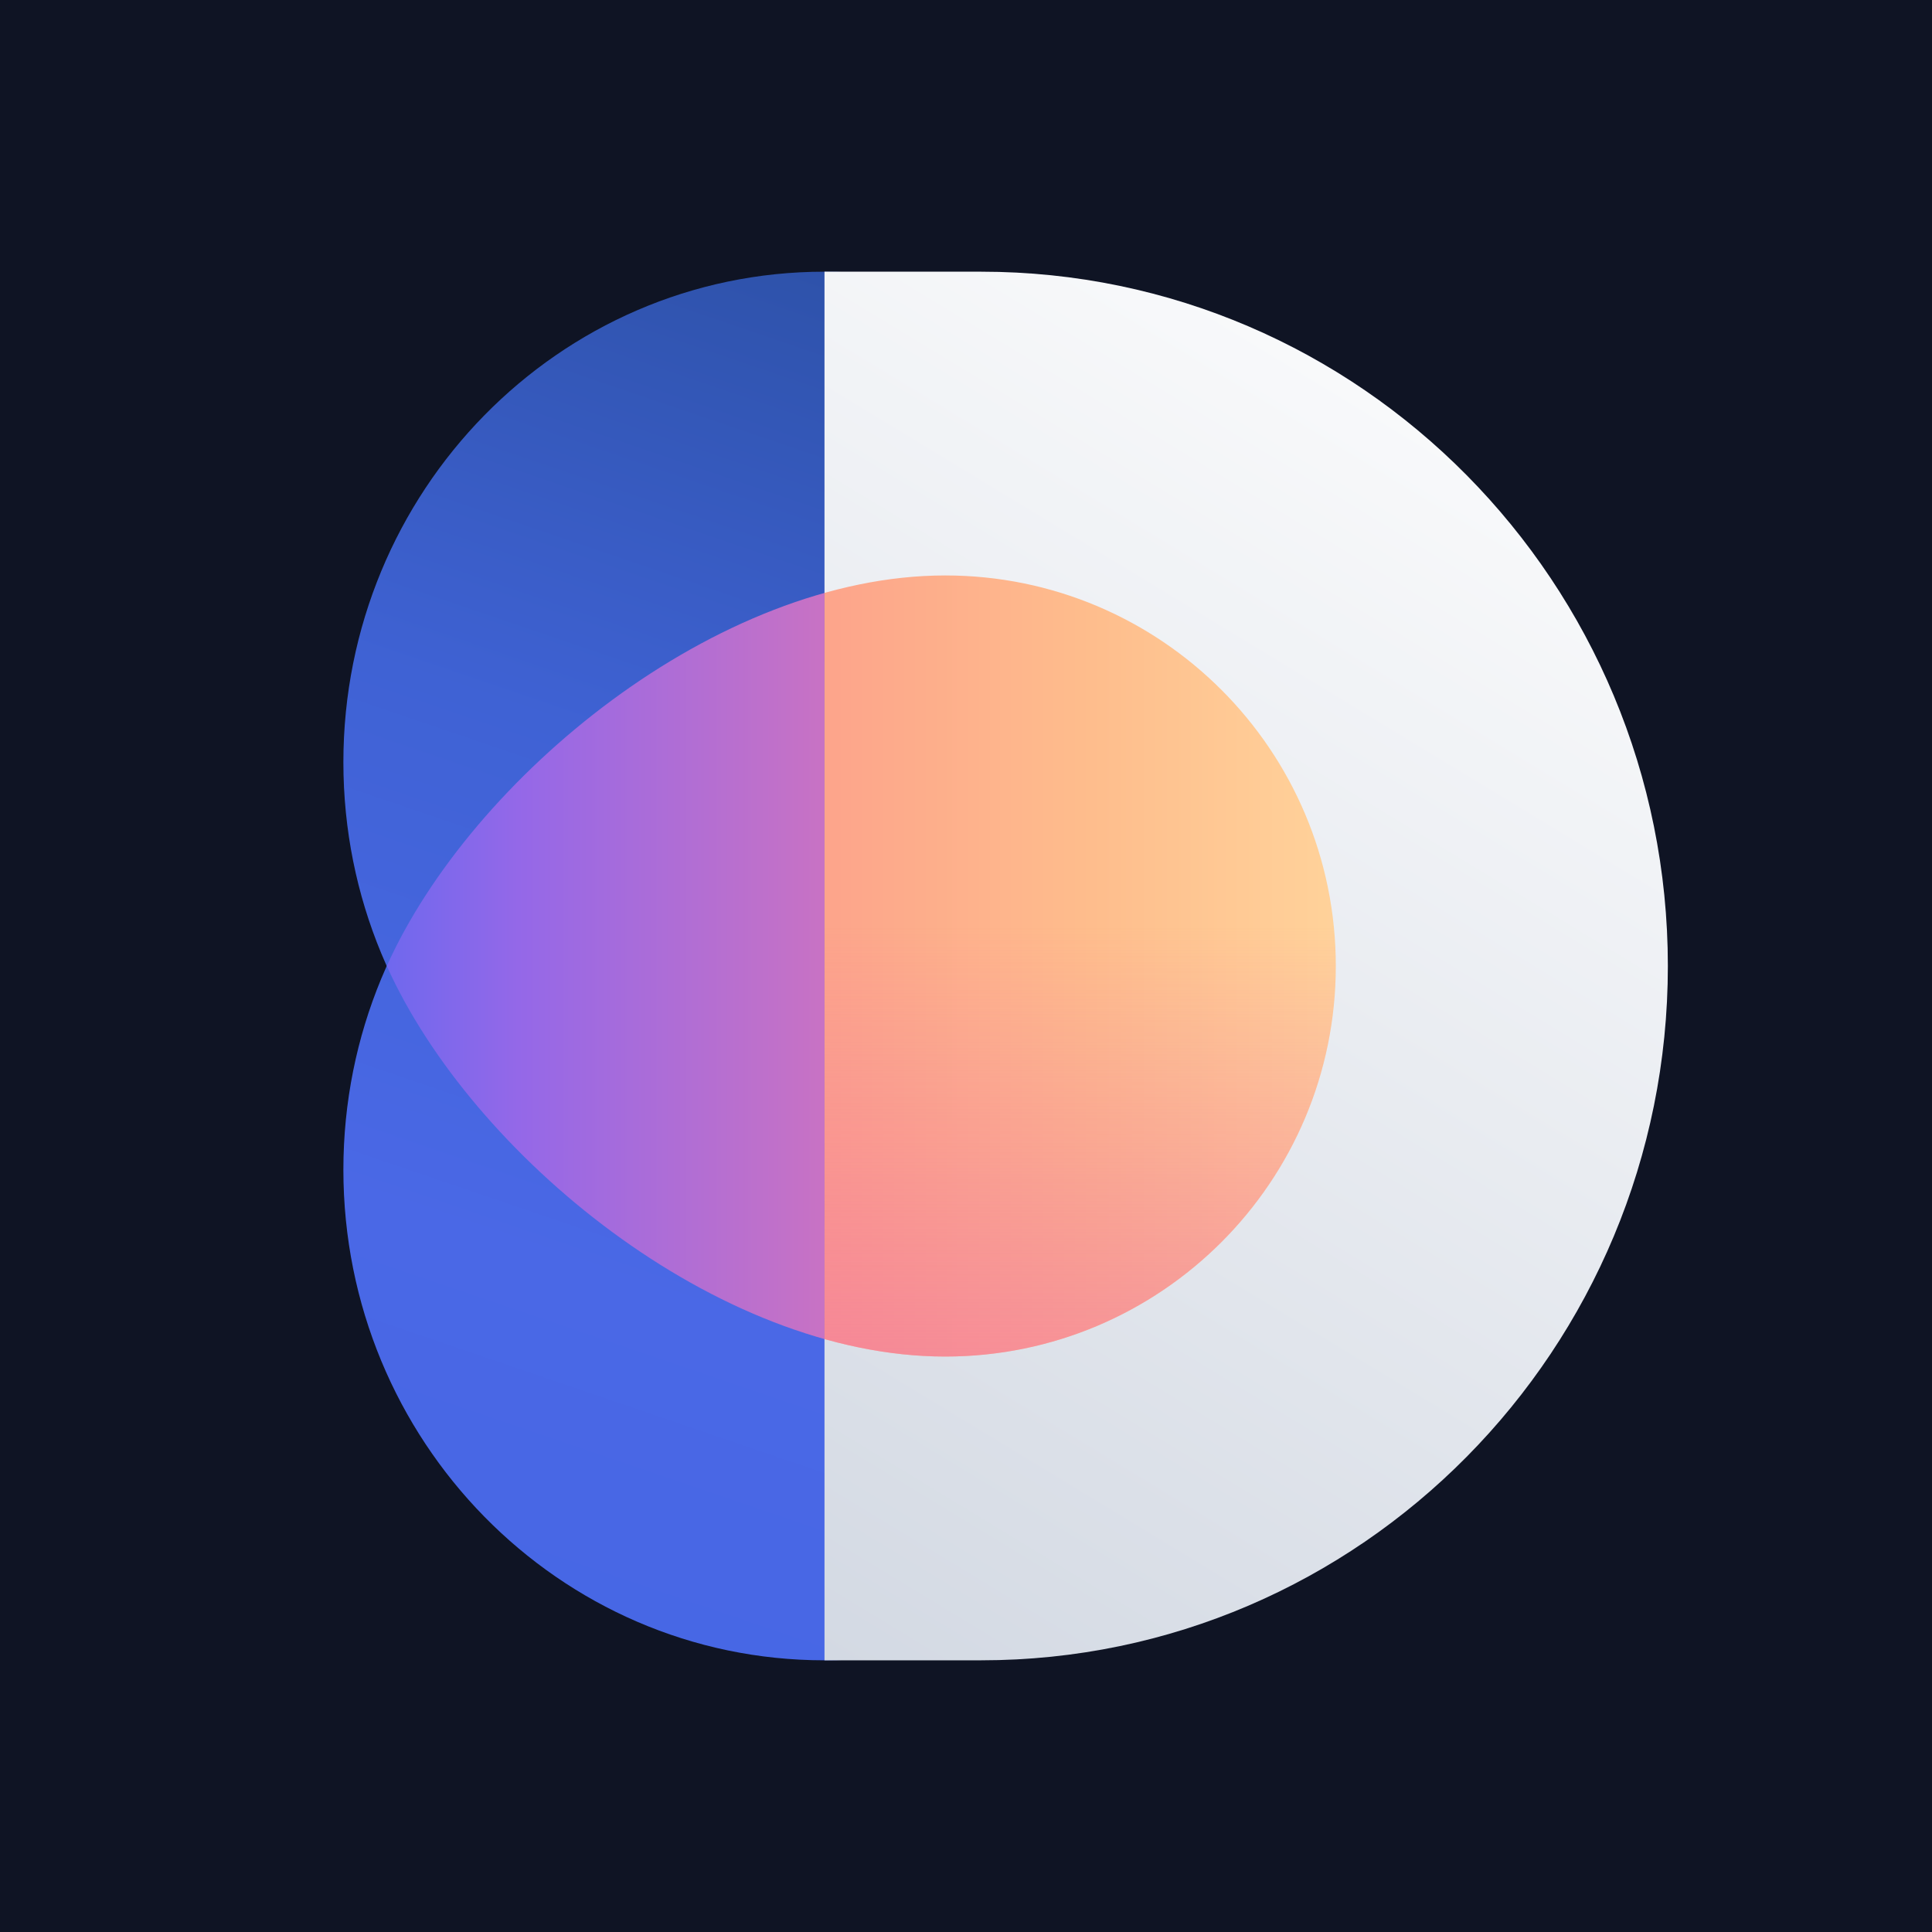
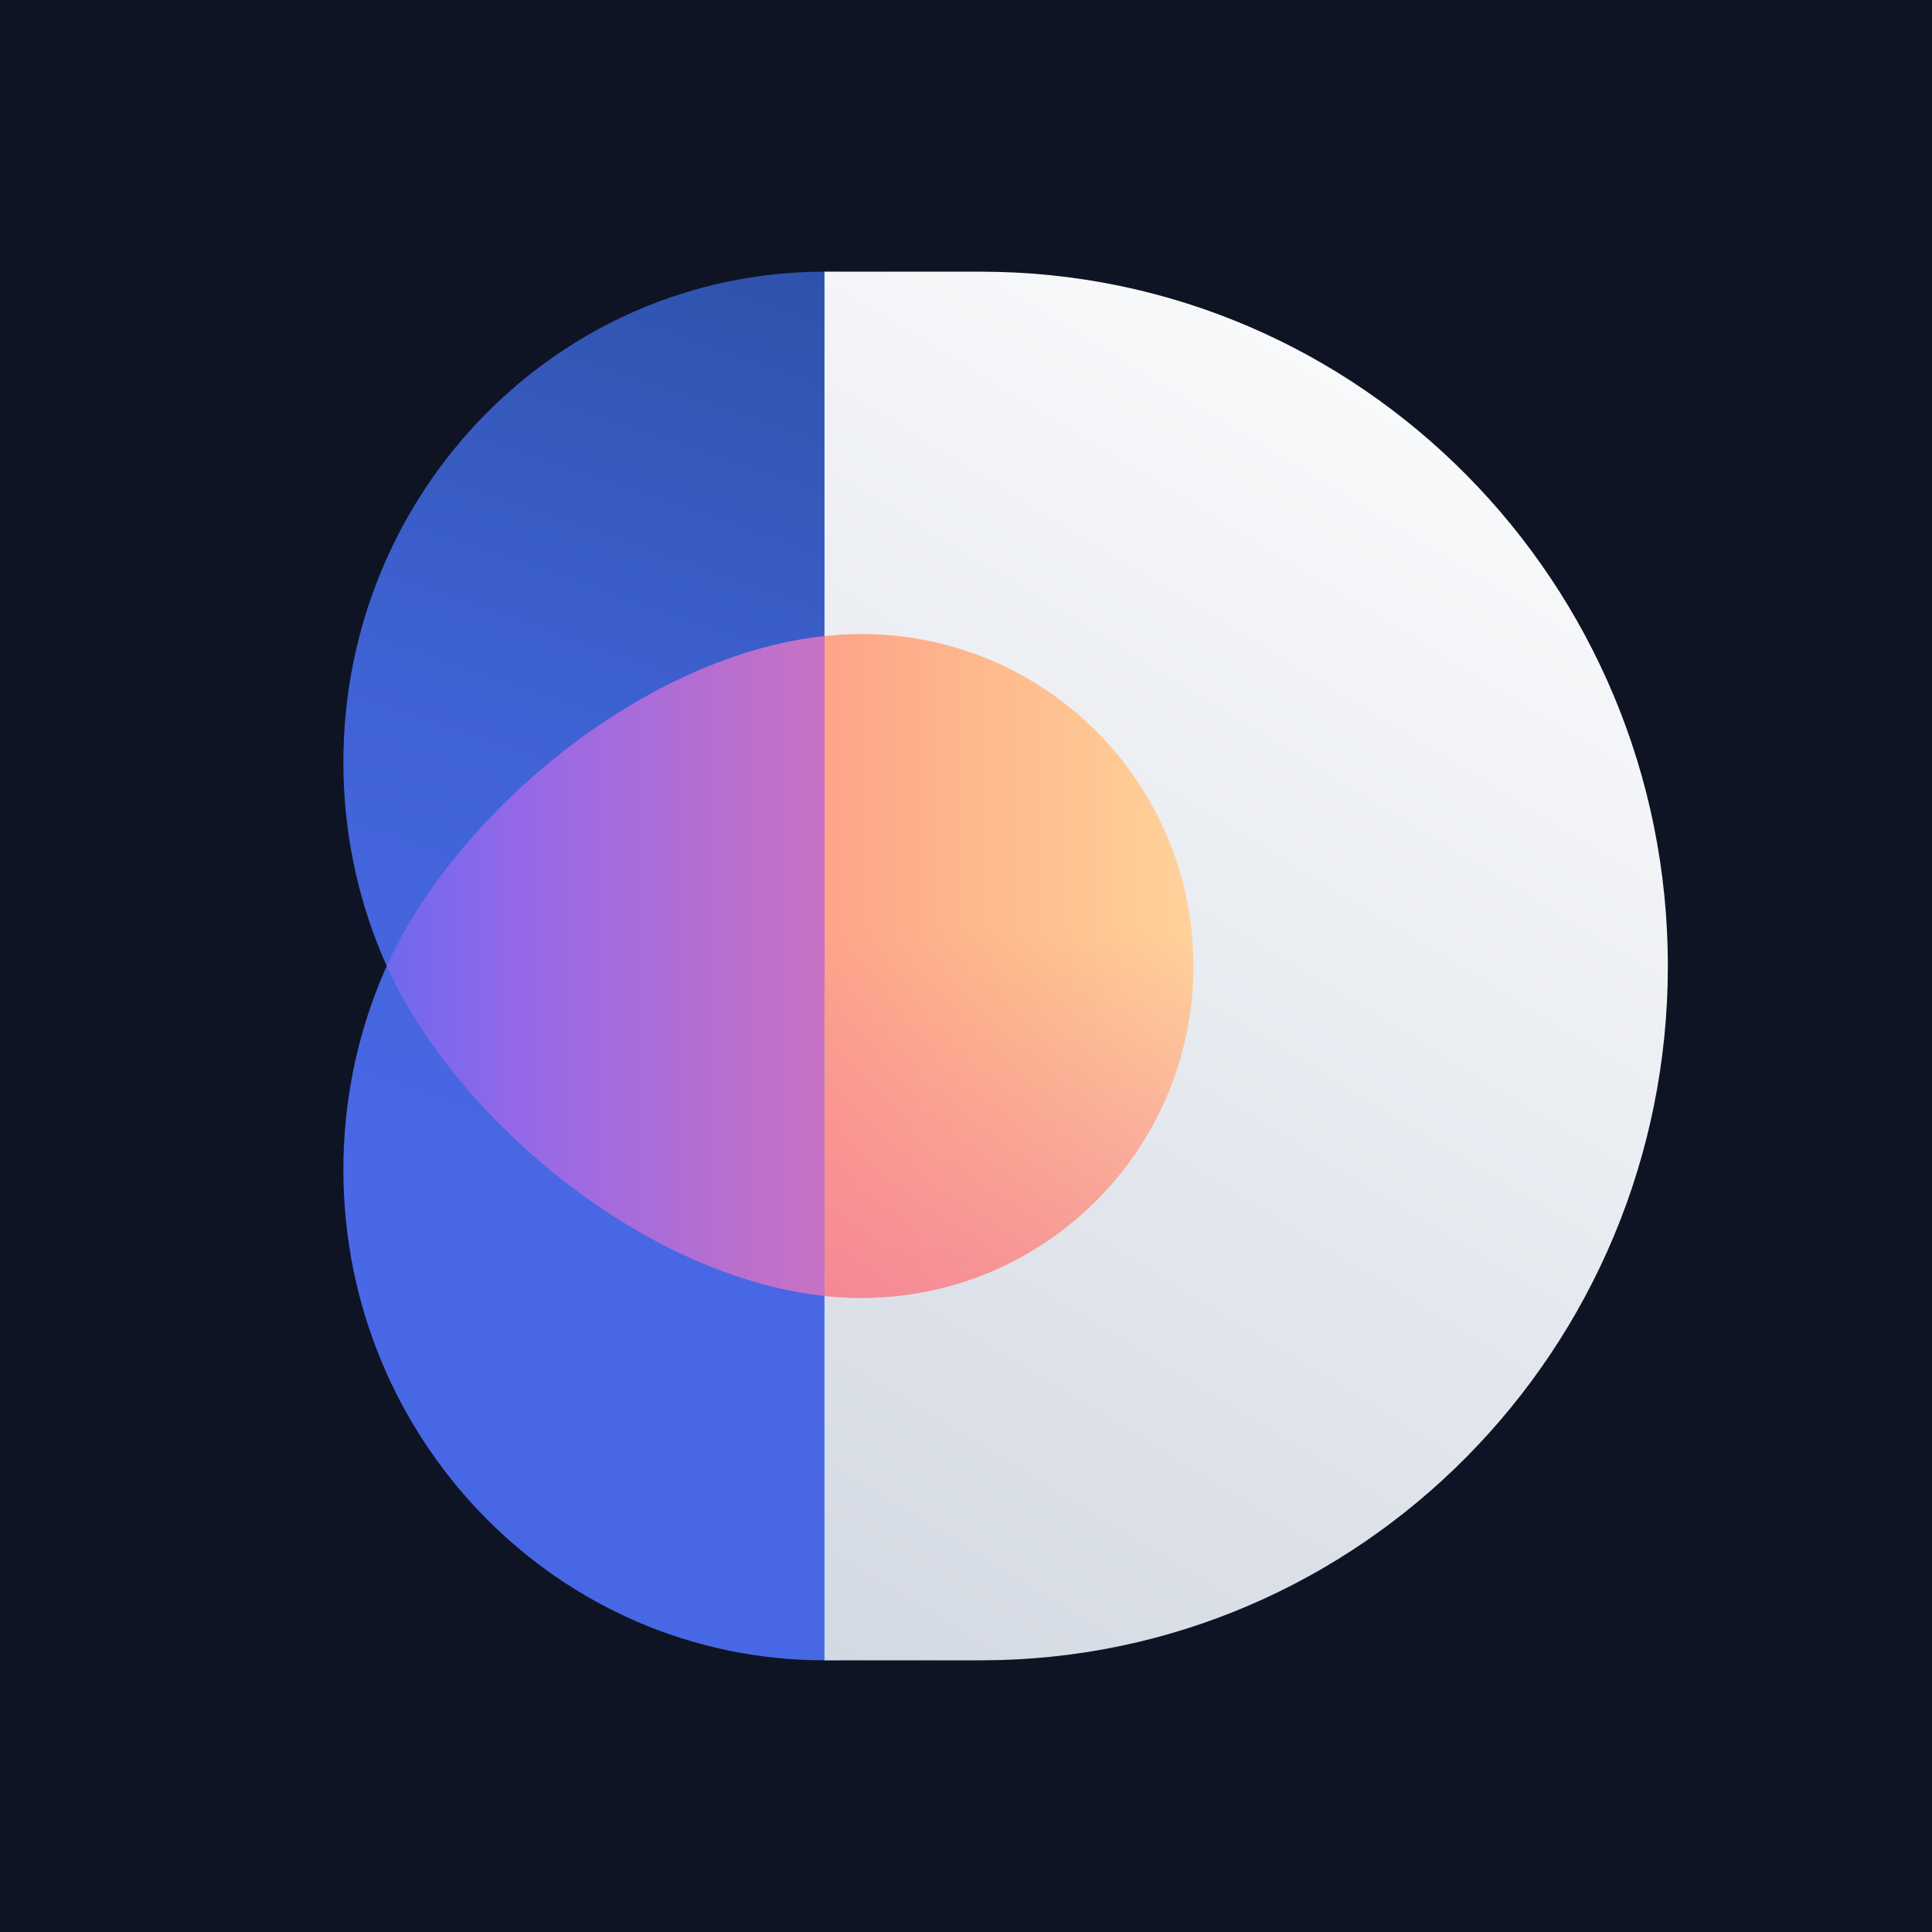
<svg xmlns="http://www.w3.org/2000/svg" width="1024" height="1024" viewBox="0 0 1024 1024">
  <defs>
    <linearGradient id="lobes" x1="437" y1="144" x2="186" y2="880" gradientUnits="userSpaceOnUse">
      <stop offset="0" stop-color="#2E52AA" />
      <stop offset="0.35" stop-color="#3F62D4" />
      <stop offset="0.7" stop-color="#4A68E6" />
      <stop offset="1" stop-color="#4666E4" />
    </linearGradient>
    <linearGradient id="orbLeft" x1="205" y1="0" x2="437" y2="0" gradientUnits="userSpaceOnUse">
      <stop offset="0" stop-color="#6F68EE" />
      <stop offset="0.3" stop-color="#9468E8" />
      <stop offset="1" stop-color="#C872C4" />
    </linearGradient>
-     <linearGradient id="orbRight" x1="437" y1="0" x2="708" y2="0" gradientUnits="userSpaceOnUse">
+     <linearGradient id="orbRight" x1="437" y1="0" x2="632.55" y2="0" gradientUnits="userSpaceOnUse">
      <stop offset="0" stop-color="#FDA48B" />
      <stop offset="0.5" stop-color="#FEBC8C" />
      <stop offset="1" stop-color="#FFD29A" />
    </linearGradient>
-     <linearGradient id="orbBlush" x1="0" y1="305" x2="0" y2="719" gradientUnits="userSpaceOnUse">
+     <linearGradient id="orbBlush" x1="0" y1="336.05" x2="0" y2="687.95" gradientUnits="userSpaceOnUse">
      <stop offset="0.45" stop-color="#F06FA0" stop-opacity="0" />
      <stop offset="1" stop-color="#F06FA0" stop-opacity="0.55" />
    </linearGradient>
    <linearGradient id="paper" x1="884" y1="144" x2="437" y2="880" gradientUnits="userSpaceOnUse">
      <stop offset="0" stop-color="#FFFFFF" />
      <stop offset="1" stop-color="#D3D9E3" />
    </linearGradient>
    <clipPath id="left">
      <rect width="437" height="1024" />
    </clipPath>
    <clipPath id="right">
      <rect x="437" width="587" height="1024" />
    </clipPath>
-     <path id="tear" d="M205 512C250 412 380 305 501 305A207 207 0 0 1 501 719C380 719 250 612 205 512Z" />
+     <path id="tear" d="M205 512C243.25 427 353.75 336.05 456.6 336.05A175.95 175.95 0 0 1 456.6 687.95C353.75 687.95 243.25 597 205 512Z" />
  </defs>
  <rect width="1024" height="1024" fill="#0F1424" />
  <g fill="url(#lobes)">
    <ellipse cx="437" cy="404" rx="255" ry="260" />
    <ellipse cx="437" cy="620" rx="255" ry="260" />
  </g>
  <path d="M437 144H520C721 144 884 309 884 512C884 715 721 880 520 880H437Z" fill="url(#paper)" />
  <use href="#tear" fill="url(#orbLeft)" clip-path="url(#left)" />
  <use href="#tear" fill="url(#orbRight)" clip-path="url(#right)" />
  <use href="#tear" fill="url(#orbBlush)" clip-path="url(#right)" />
</svg>
